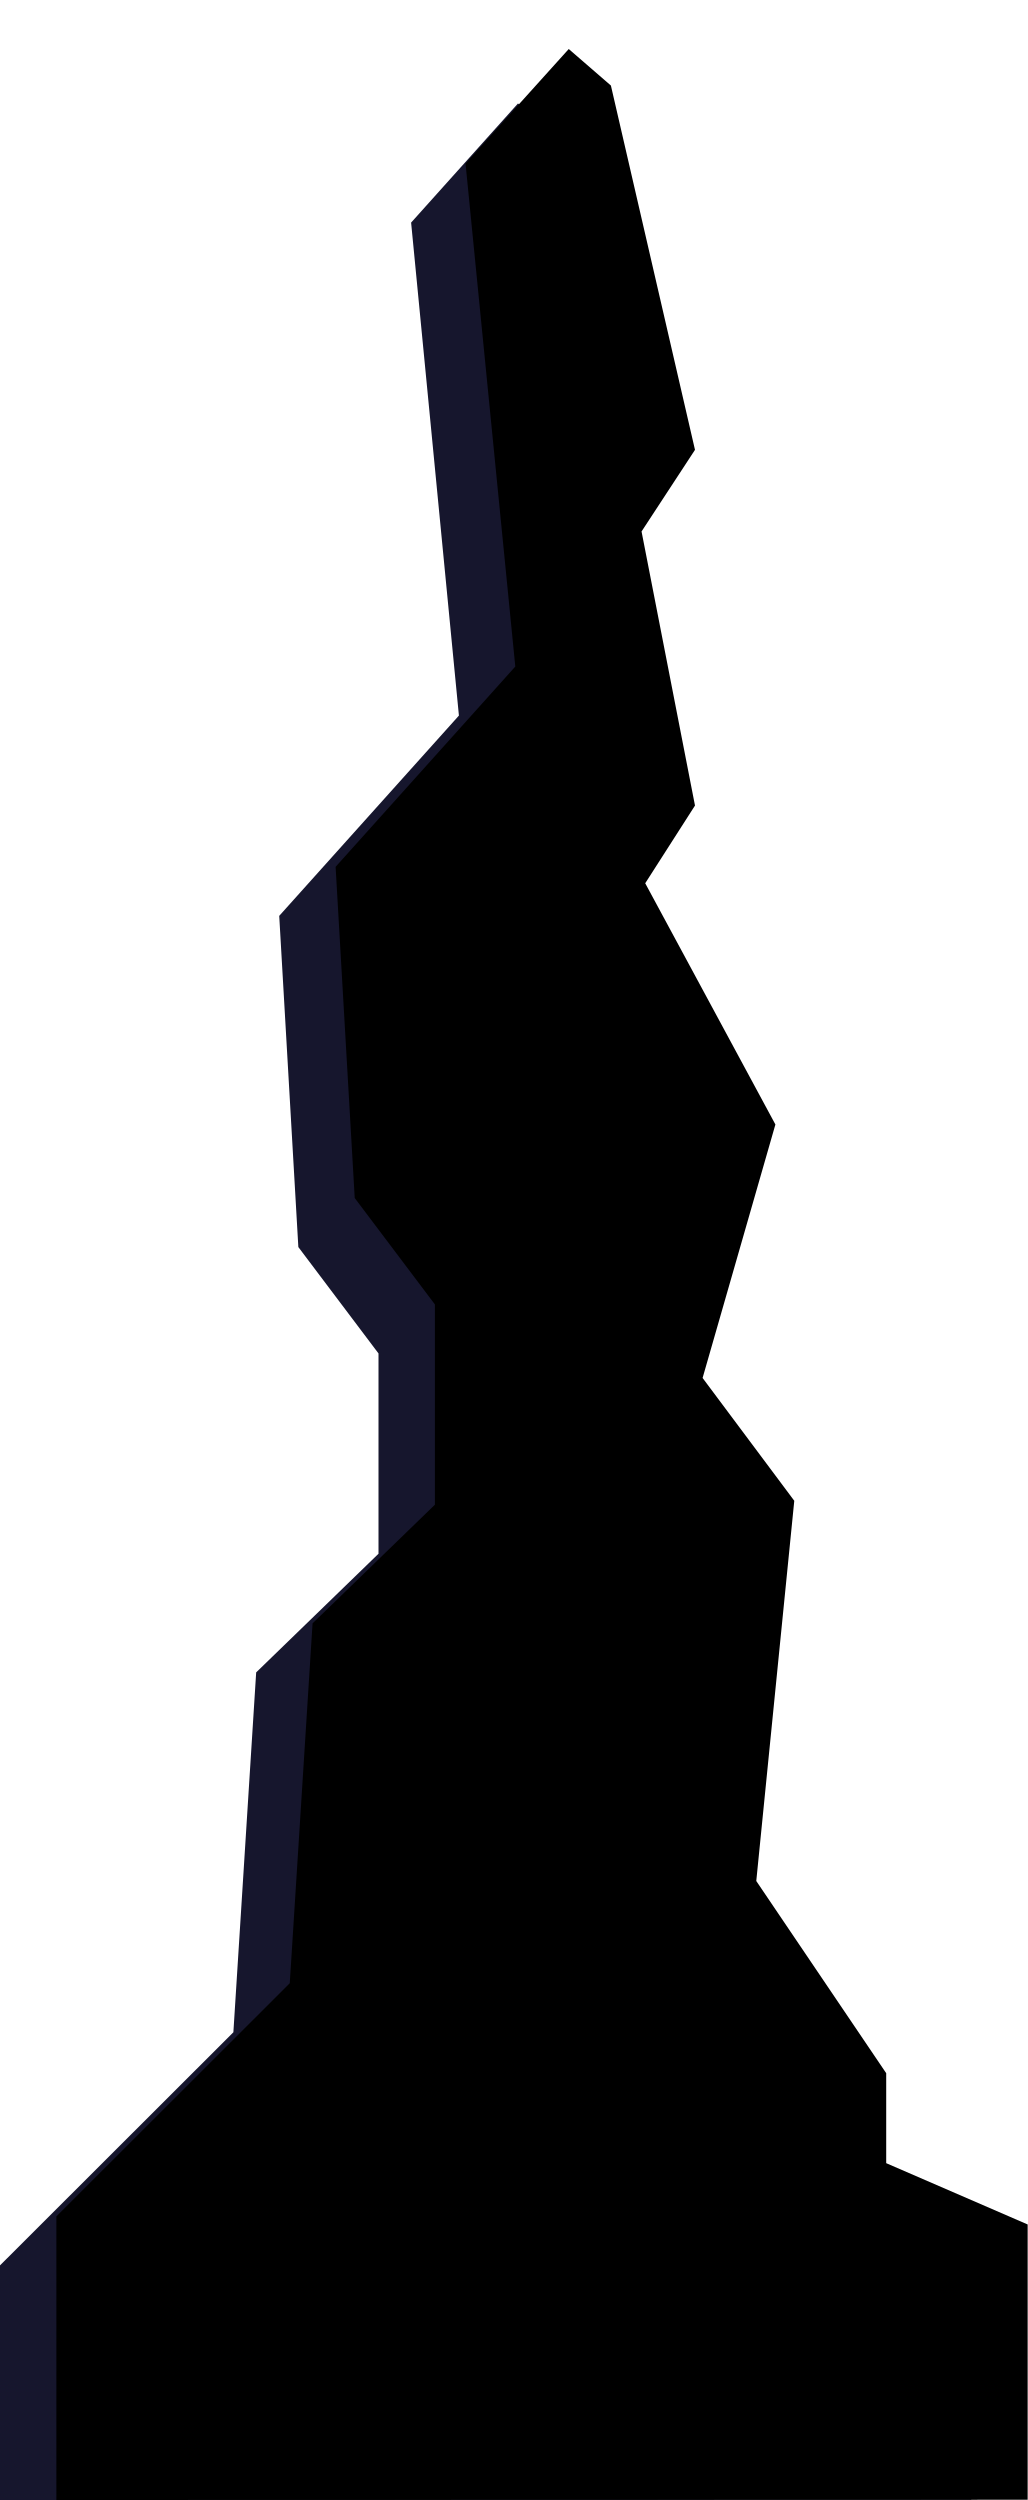
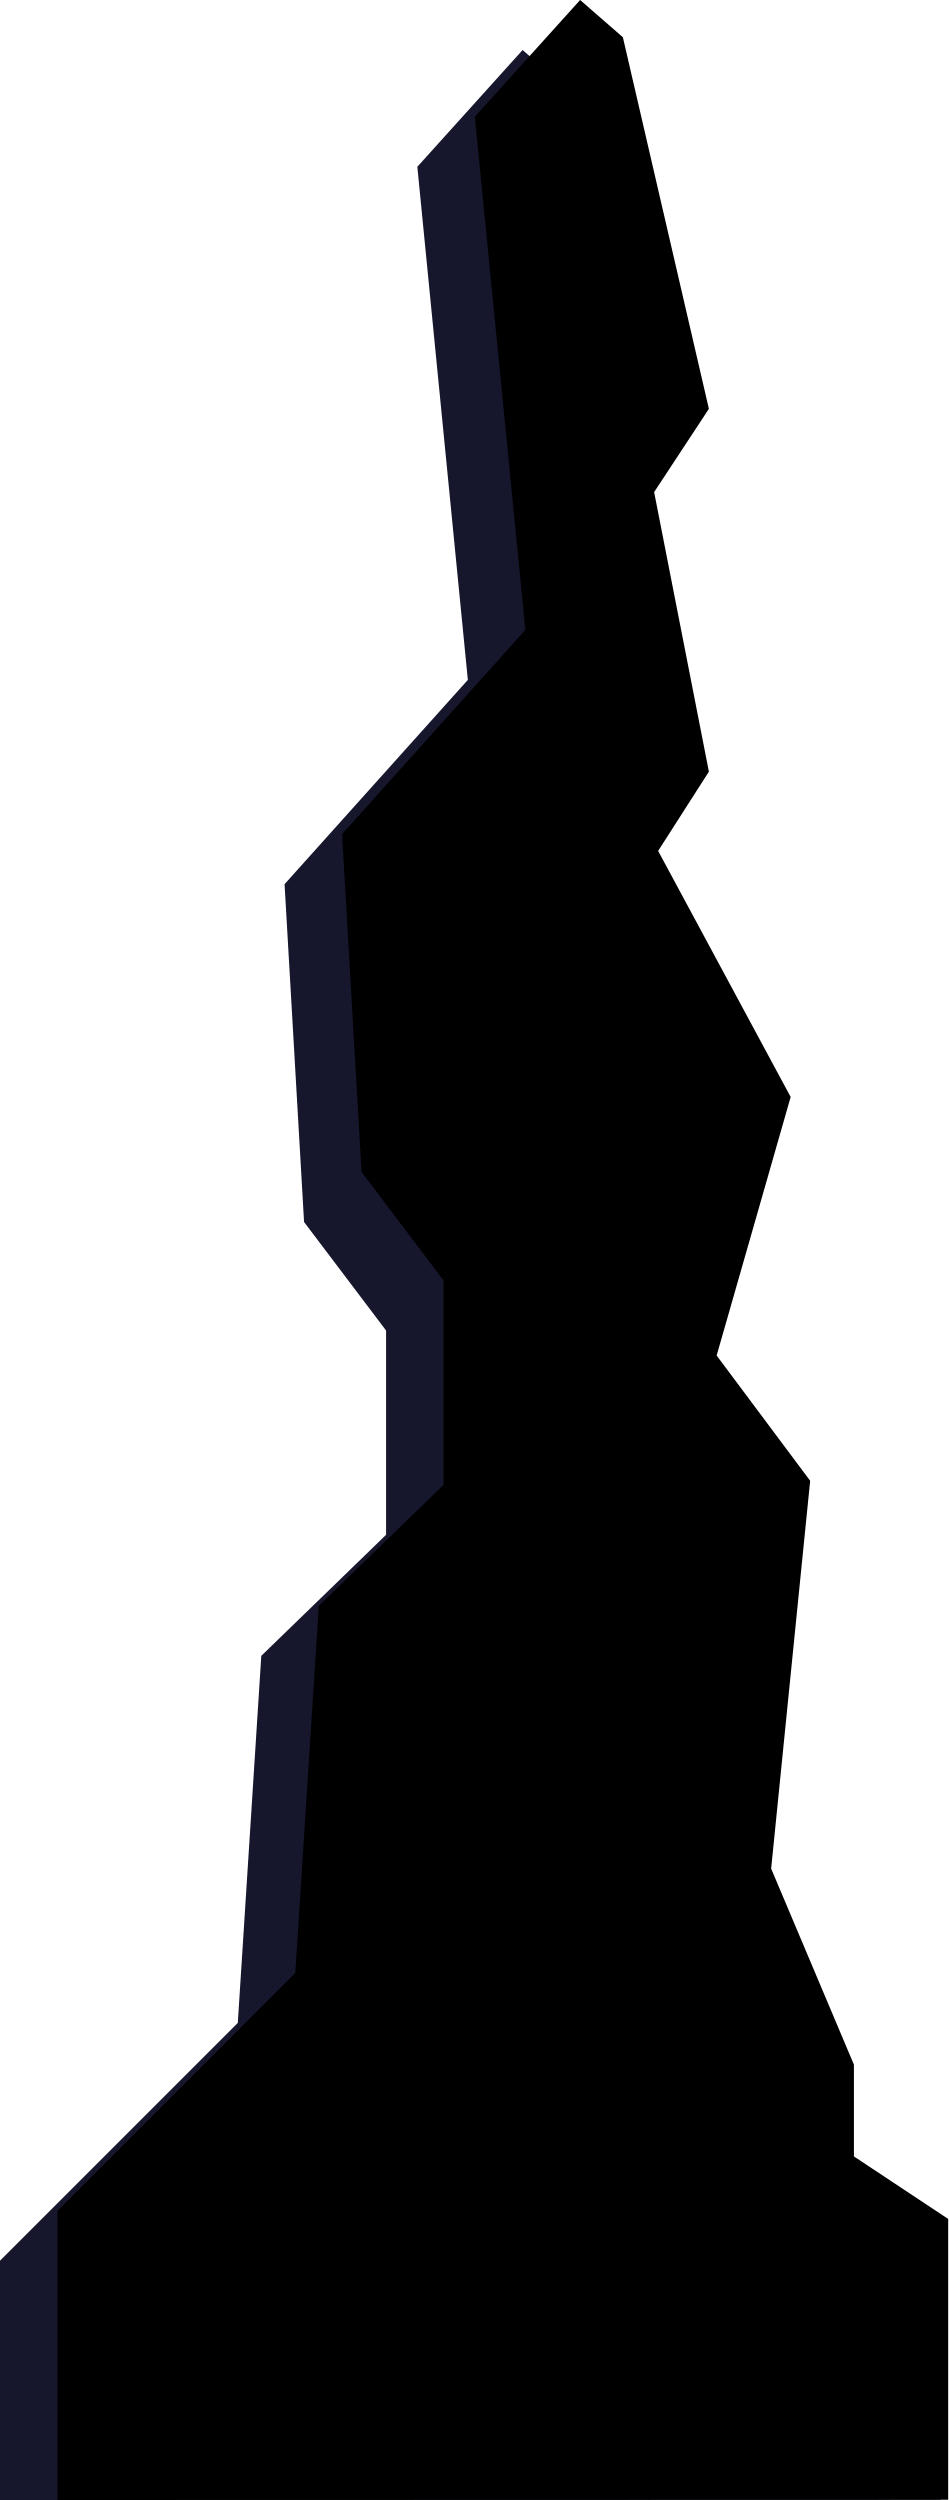
- <svg xmlns="http://www.w3.org/2000/svg" version="1.1" id="Layer_1" x="0px" y="0px" width="419.2px" height="1019.8px" viewBox="0 0 419.2 1019.8" style="enable-background:new 0 0 419.2 1019.8;" xml:space="preserve">
+ <svg xmlns="http://www.w3.org/2000/svg" version="1.1" id="Layer_1" x="0px" y="0px" viewBox="0 0 379.2 999.8" style="enable-background:new 0 0 379.2 999.8;" xml:space="preserve">
  <style type="text/css">
	.st0{fill:#16162D;}
</style>
-   <polygon class="st0" points="396.2,1019.7 396.2,927.4 338.5,902.4 338.5,865.7 285.5,787.3 301,632.2 263.6,582.1 293.3,478.7   240.2,380.3 260.5,348.6 238.7,236.8 260.5,203.5 226.2,54.9 211.3,42.2 167.7,90.8 187.2,291.9 113.9,373.6 121.7,508.7   154.4,552.1 154.4,633.8 104.5,682.2 95.2,829 0,924.1 0,1019.8 " />
-   <polygon points="419.2,1019.7 419.2,907.4 361.5,882.4 361.5,845.7 308.5,767.3 324,612.2 286.6,562.1 316.3,458.7 263.2,360.3   283.5,328.6 261.7,216.8 283.5,183.5 249.2,34.9 232,20 189.9,66.7 210.2,271.9 136.9,353.6 144.7,488.7 177.4,532.1 177.4,613.8   127.5,662.2 118.2,809 23,904.1 23,1019.8 " />
+   <polygon class="st0" points="376.2,999.7 376.2,907.4 318.5,882.4 318.5,845.7 285.4,767.3 301,612.2 263.6,562.1 293.2,458.7   240.2,360.3 260.5,328.6 238.6,216.8 260.5,183.5 226.1,34.9 209,20 166.9,66.7 187.1,271.9 113.8,353.6 121.6,488.7 154.4,532.1   154.4,613.8 104.5,662.2 95.1,809 0,904.1 0,999.8 " />
+   <polygon points="379.2,999.7 379.2,887.4 341.5,862.4 341.5,825.7 308.4,747.3 324,592.2 286.6,542.1 316.2,438.7 263.2,340.3   283.5,308.6 261.6,196.8 283.5,163.5 249.1,14.9 232,0 189.9,46.7 210.1,251.9 136.8,333.6 144.6,468.7 177.4,512.1 177.4,593.8   127.5,642.2 118.1,789 23,884.1 23,999.8 " />
</svg>
